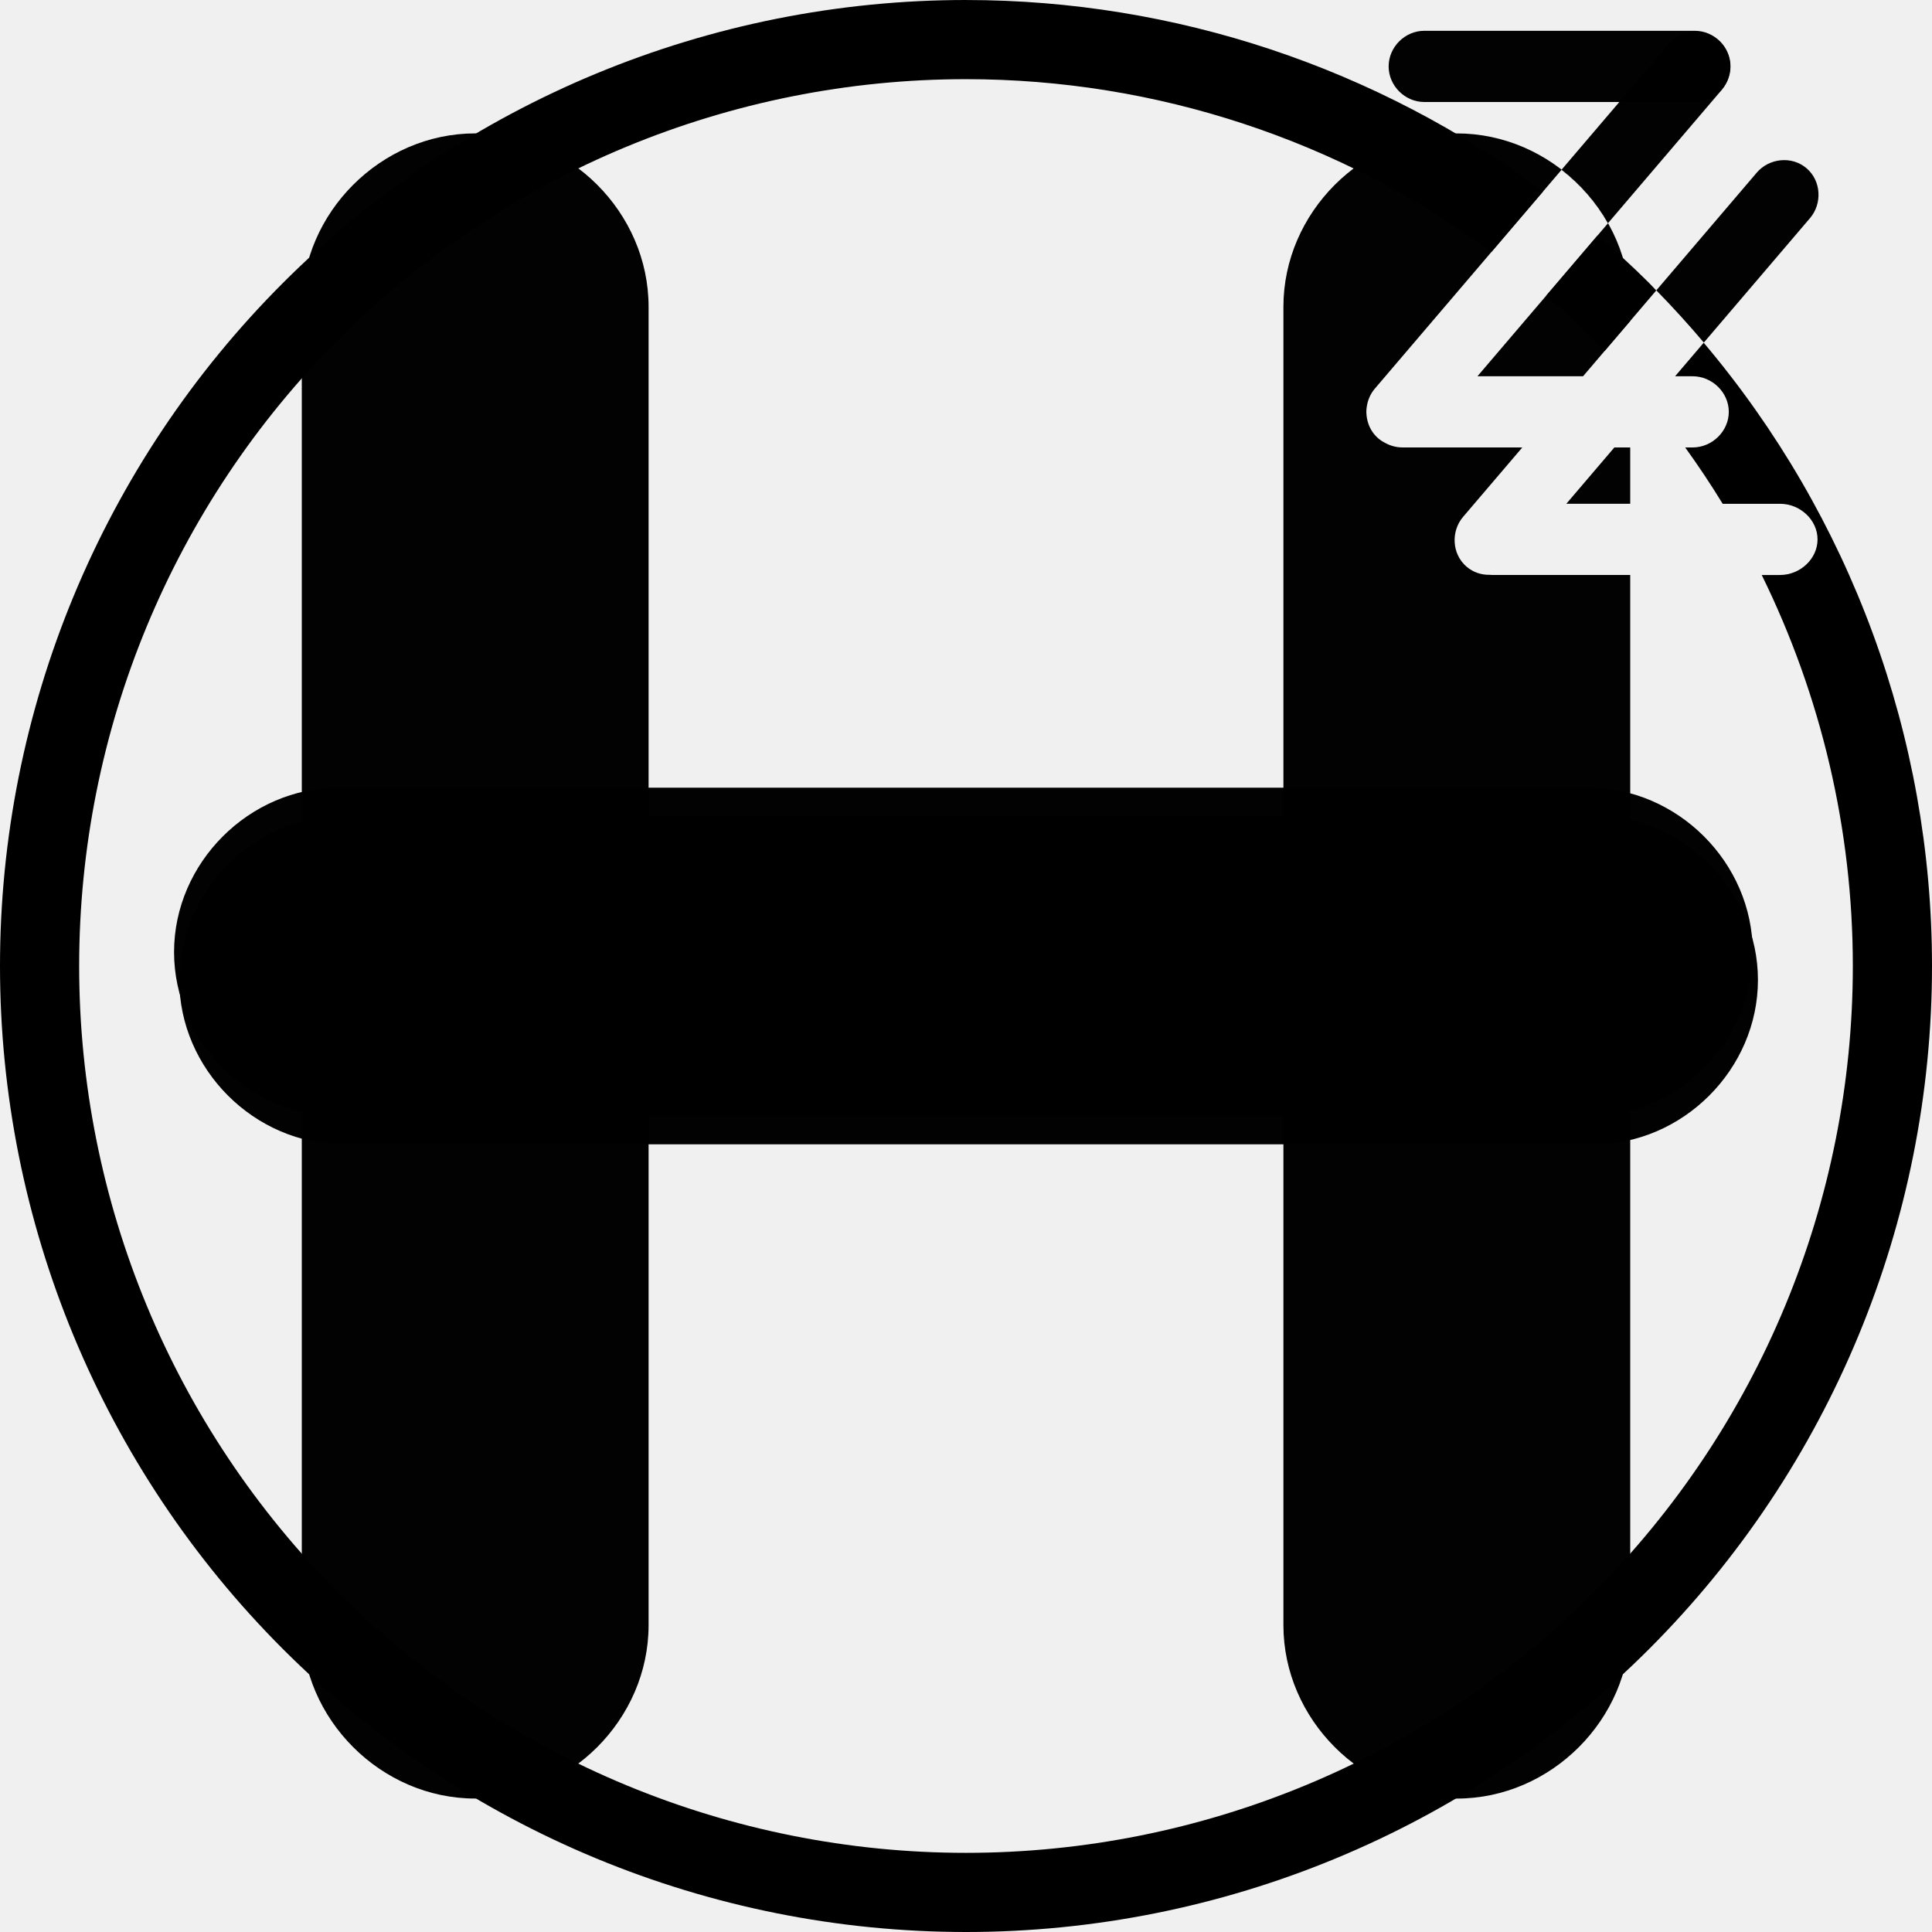
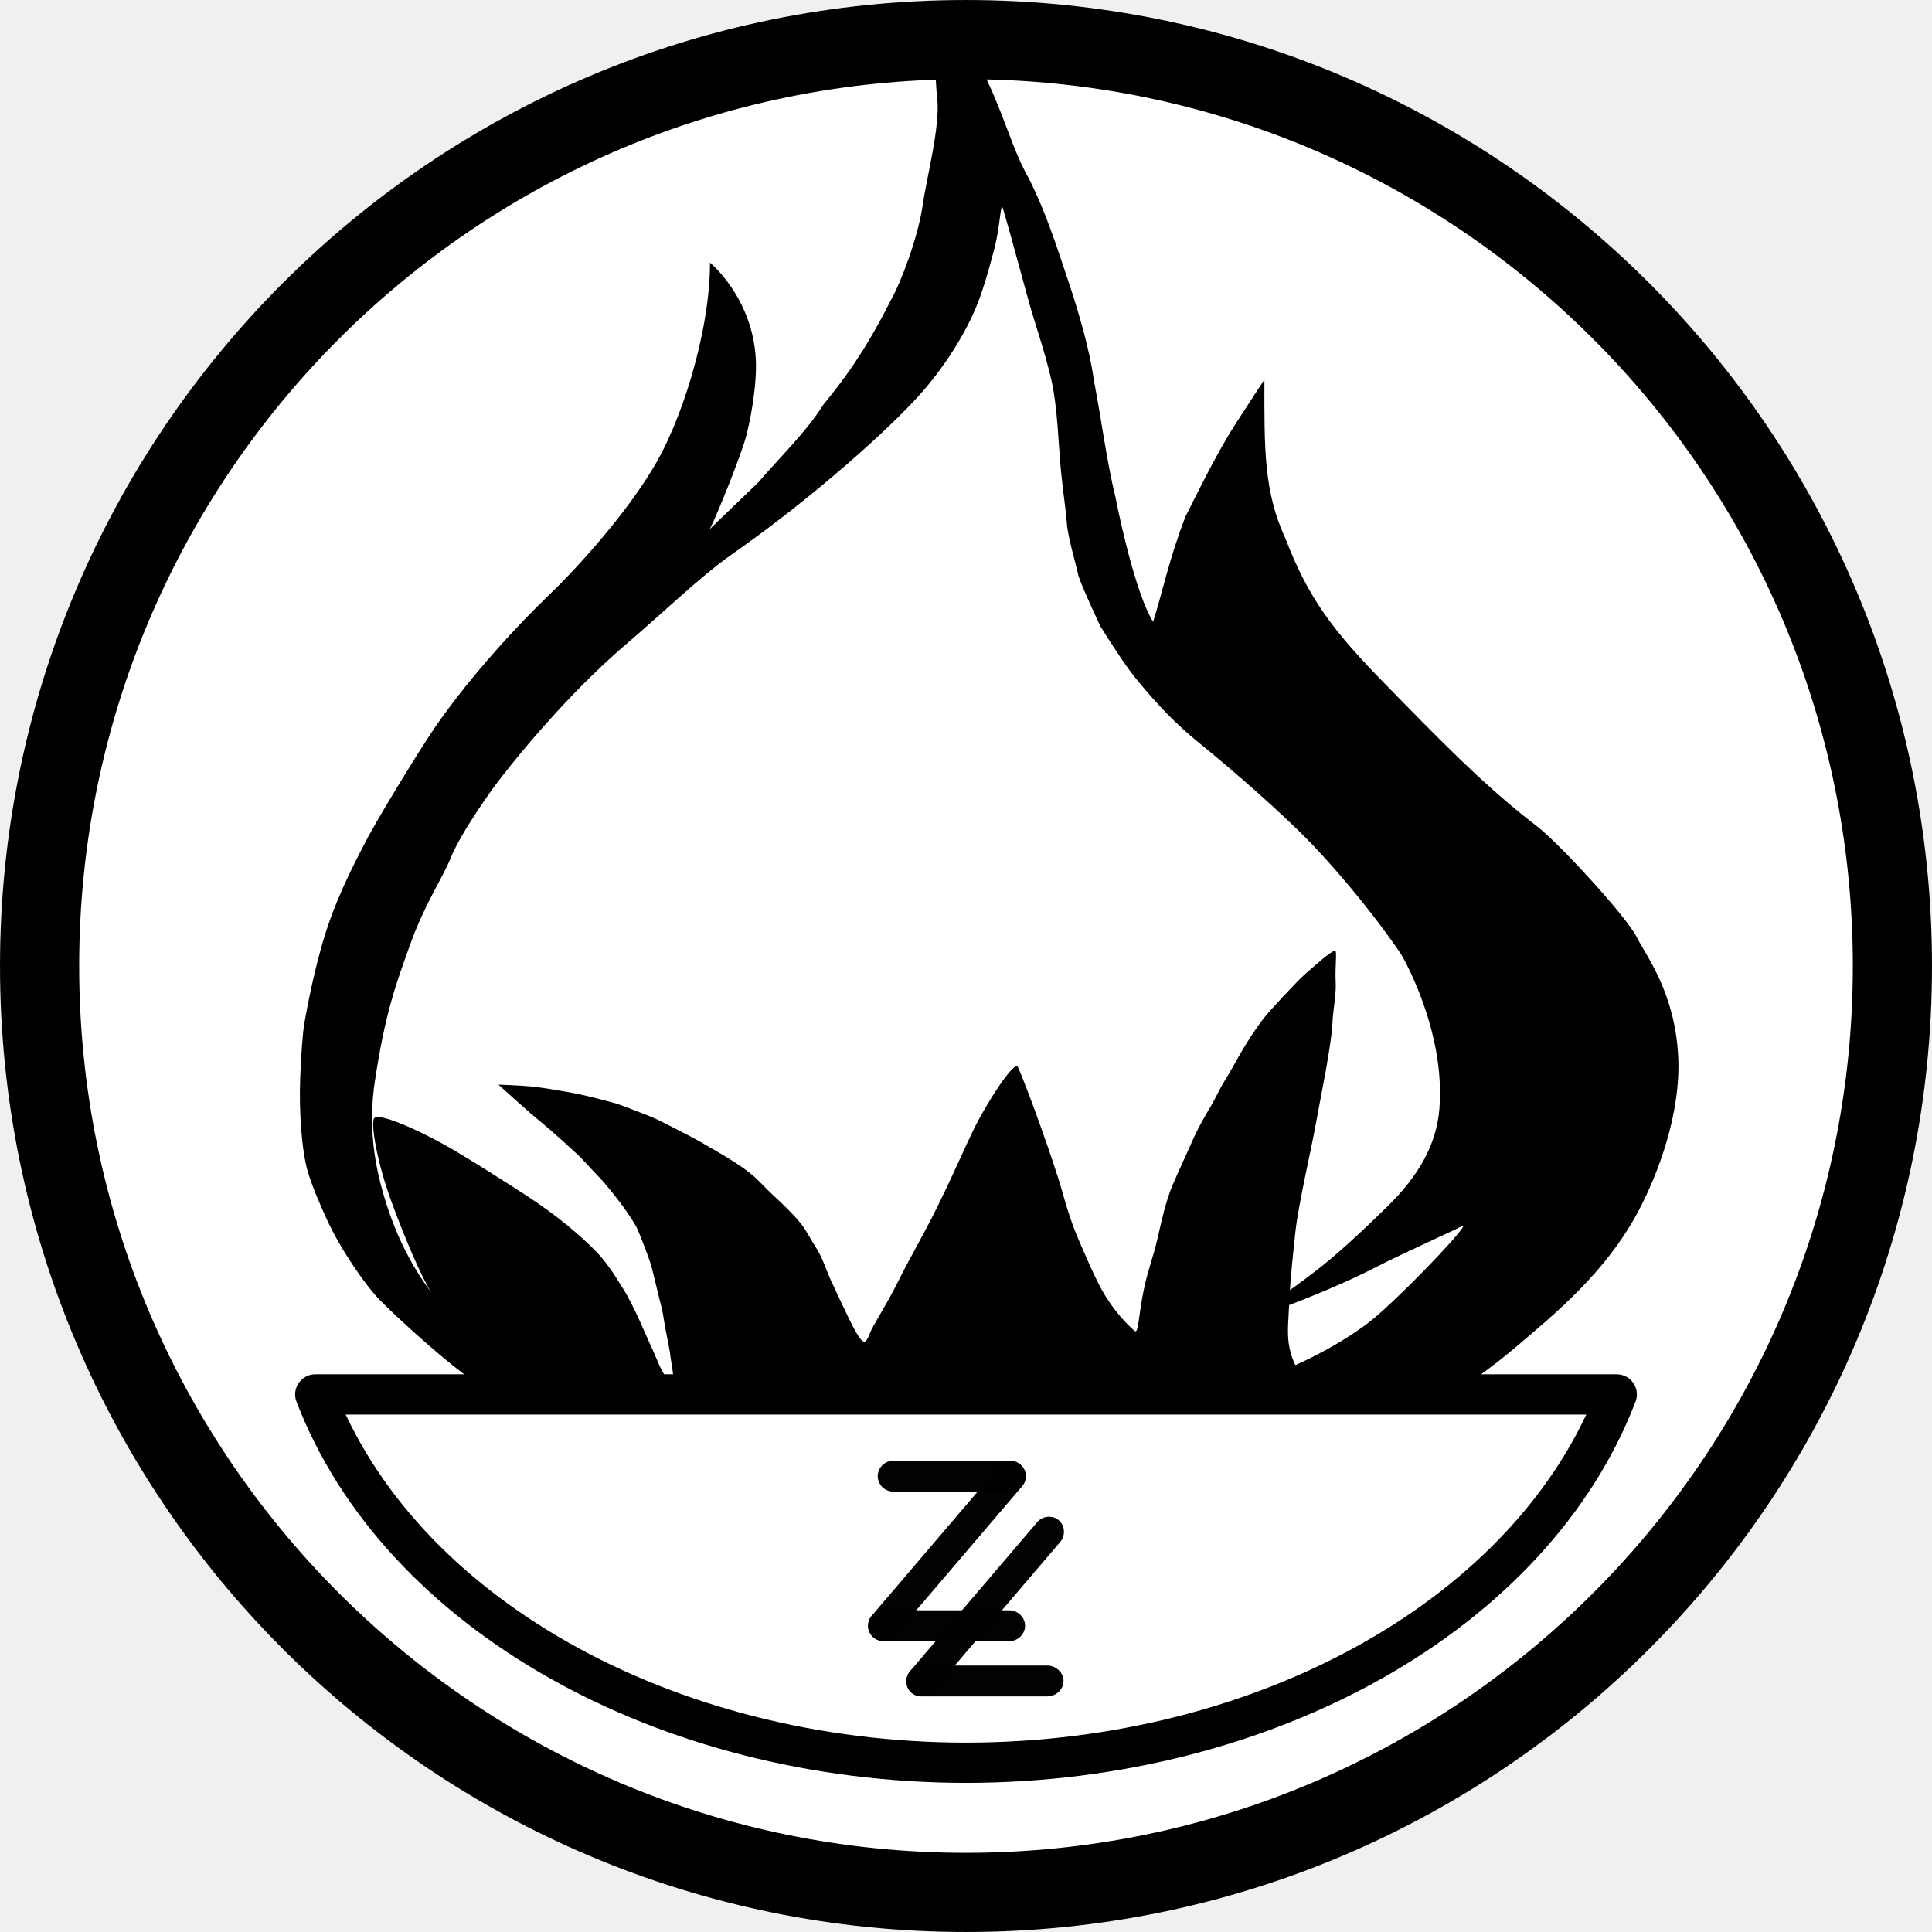
- <svg xmlns="http://www.w3.org/2000/svg" width="1500" height="1500" version="1.1" viewBox="0 0 1500 1500">
-   <rect x=".827" y=".827" width="1198.3" height="1198.3" fill="none" opacity=".99" />
-   <g transform="matrix(1.25,0,0,1.25,-2.861e-5,-2.861e-5)">
-     <path transform="translate(2.2888e-5,2.2888e-5)" d="m600 0c-159.12 0-311.75 63.221-424.26 175.74-112.52 112.52-175.74 265.14-175.74 424.26s63.221 311.75 175.74 424.26c112.52 112.52 265.14 175.74 424.26 175.74s311.75-63.221 424.26-175.74c112.52-112.52 175.74-265.14 175.74-424.26 0-142.27-50.668-279.26-141.8-387.12l-17.766 20.82h10.842c12.224 0 22.512 10.105 22.512 22.111 0 12.007-10.287 22.113-22.512 22.113h-4.574c8.212 11.389 15.988 23.051 23.281 34.99h35.562c12.686 0 23.363 10.107 23.363 22.113 0 12.007-10.677 22.109-23.363 22.109h-11.305c36.801 74.895 56.586 157.83 56.586 242.87 0 146.1-58.027 286.19-161.33 389.5-103.31 103.31-243.4 161.33-389.5 161.33s-286.19-58.027-389.5-161.33c-103.31-103.31-161.33-243.4-161.33-389.5s58.027-286.19 161.33-389.5c103.31-103.31 243.4-161.33 389.5-161.33 118.19 0 232.43 38.006 326.46 107.21l31.982-37.486c-102.96-76.709-228.53-118.89-358.44-118.89zm392.29 146.24-31.902 37.393c9.96 8.621 19.737 17.491 29.113 26.867 2.449 2.449 4.748 5.017 7.146 7.508l32.076-37.594c-1.509-1.542-2.928-3.155-4.455-4.682-10.296-10.296-21.036-20.032-31.979-29.492zm36.617 34.367a600 600 0 0 1 28.756 31.633c-9.188-10.844-18.756-21.406-28.756-31.633z" color="#000000" style="-inkscape-stroke:none" />
-     <g shape-rendering="auto">
-       <path transform="translate(2.2888e-5,2.2888e-5)" d="m1055.4 19.881c-7.044-0.645-14.314 2.108-19.047 7.654l-66.443 77.875c11.683 9.025 21.536 20.352 28.814 33.244l70.697-82.861c7.572-8.874 7.064-23.05-2.182-30.951-3.467-2.963-7.613-4.574-11.84-4.961z" color="#000000" color-rendering="auto" dominant-baseline="auto" image-rendering="auto" opacity=".99" solid-color="#000000" stop-color="#000000" style="font-feature-settings:normal;font-variant-alternates:normal;font-variant-caps:normal;font-variant-east-asian:normal;font-variant-ligatures:normal;font-variant-numeric:normal;font-variant-position:normal;font-variation-settings:normal;inline-size:0;isolation:auto;mix-blend-mode:normal;shape-margin:0;shape-padding:0;text-decoration-color:#000000;text-decoration-line:none;text-decoration-style:solid;text-indent:0;text-orientation:mixed;text-transform:none;white-space:normal" />
-       <path d="m884.62 19.132c-12.007 0-22.113 10.106-22.113 22.113s10.106 22.11 22.113 22.11h168.12c12.007 0 22.11-10.103 22.11-22.11s-10.103-22.113-22.11-22.113z" color="#000000" color-rendering="auto" dominant-baseline="auto" image-rendering="auto" opacity=".99" solid-color="#000000" stop-color="#000000" style="font-feature-settings:normal;font-variant-alternates:normal;font-variant-caps:normal;font-variant-east-asian:normal;font-variant-ligatures:normal;font-variant-numeric:normal;font-variant-position:normal;font-variation-settings:normal;inline-size:0;isolation:auto;mix-blend-mode:normal;shape-margin:0;shape-padding:0;text-decoration-color:#000000;text-decoration-line:none;text-decoration-style:solid;text-indent:0;text-orientation:mixed;text-transform:none;white-space:normal" />
-       <path d="m1106 99.555c-5.619 0.552-11.03 3.2-14.816 7.637l-62.41 73.148a600 600 0 0 1 29.506 32.436l65.975-77.326c7.572-8.875 7.063-23.05-2.184-30.951-4.623-3.951-10.451-5.495-16.07-4.943z" color="#000000" color-rendering="auto" dominant-baseline="auto" image-rendering="auto" opacity=".99" solid-color="#000000" stop-color="#000000" style="font-feature-settings:normal;font-variant-alternates:normal;font-variant-caps:normal;font-variant-east-asian:normal;font-variant-ligatures:normal;font-variant-numeric:normal;font-variant-position:normal;font-variation-settings:normal;inline-size:0;isolation:auto;mix-blend-mode:normal;shape-margin:0;shape-padding:0;text-decoration-color:#000000;text-decoration-line:none;text-decoration-style:solid;text-indent:0;text-orientation:mixed;text-transform:none;white-space:normal" />
-       <path d="m904.86 82.867c-58.483 0-107.71 49.21-107.71 107.69v818.86c0 58.482 49.226 107.71 107.71 107.71 58.482 0 107.7-49.226 107.7-107.71v-652.29h-85.422c-0.678 0-1.347-0.041-2.012-0.098-5.024 0.074-10.089-1.529-14.201-5.043-9.246-7.901-9.755-22.073-2.184-30.947l36.795-43.125h-74.369c-3.848 0-7.502-1.005-10.705-2.752-1.524-0.752-2.989-1.678-4.342-2.834-3.787-3.236-6.083-7.528-6.984-12.072-0.01-0.048-0.019-0.096-0.029-0.145-0.092-0.481-0.17-0.963-0.23-1.449-0.058-0.419-0.102-0.84-0.135-1.266-9e-3 -0.137-0.016-0.273-0.023-0.41-0.022-0.395-0.062-0.786-0.062-1.186 0-0.931 0.083-1.846 0.203-2.75 0.016-0.132 0.044-0.263 0.062-0.395 0.074-0.485 0.144-0.97 0.25-1.445 0.741-3.567 2.329-6.974 4.766-9.83l115.96-135.91c11.687 9.027 21.575 20.302 28.855 33.199l-81.072 95.02h65.59l29.291-34.332v-8.805c0-58.482-49.212-107.69-107.7-107.69zm97.852 195.05-29.853 34.99h39.697v-34.99z" color="#000000" color-rendering="auto" dominant-baseline="auto" image-rendering="auto" opacity=".99" solid-color="#000000" stop-color="#000000" style="font-feature-settings:normal;font-variant-alternates:normal;font-variant-caps:normal;font-variant-east-asian:normal;font-variant-ligatures:normal;font-variant-numeric:normal;font-variant-position:normal;font-variation-settings:normal;inline-size:0;isolation:auto;mix-blend-mode:normal;shape-margin:0;shape-padding:0;text-decoration-color:#000000;text-decoration-line:none;text-decoration-style:solid;text-indent:0;text-orientation:mixed;text-transform:none;white-space:normal" />
-       <path d="m187.45 1009.4c0 58.482 49.226 107.71 107.71 107.71 58.482 0 107.69-49.226 107.69-107.71v-818.86c0-58.482-49.211-107.69-107.69-107.69-58.483 0-107.71 49.211-107.71 107.69z" color="#000000" color-rendering="auto" dominant-baseline="auto" image-rendering="auto" opacity=".99" solid-color="#000000" stop-color="#000000" style="font-feature-settings:normal;font-variant-alternates:normal;font-variant-caps:normal;font-variant-east-asian:normal;font-variant-ligatures:normal;font-variant-numeric:normal;font-variant-position:normal;font-variation-settings:normal;inline-size:0;isolation:auto;mix-blend-mode:normal;shape-margin:0;shape-padding:0;text-decoration-color:#000000;text-decoration-line:none;text-decoration-style:solid;text-indent:0;text-orientation:mixed;text-transform:none;white-space:normal" />
-     </g>
-     <g transform="matrix(1.5195,0,0,1.5195,787.18,-33.09)" shape-rendering="auto">
-       <path d="m-379.7 343.75c-36.488 0-67.202 30.713-67.202 67.202 0 36.488 30.713 67.193 67.202 67.193h510.91c36.488 0 67.193-30.704 67.193-67.193s-30.704-67.202-67.193-67.202z" color="#000000" color-rendering="auto" dominant-baseline="auto" image-rendering="auto" opacity=".99" solid-color="#000000" stop-color="#000000" style="font-feature-settings:normal;font-variant-alternates:normal;font-variant-caps:normal;font-variant-east-asian:normal;font-variant-ligatures:normal;font-variant-numeric:normal;font-variant-position:normal;font-variation-settings:normal;inline-size:0;isolation:auto;mix-blend-mode:normal;shape-margin:0;shape-padding:0;text-decoration-color:#000000;text-decoration-line:none;text-decoration-style:solid;text-indent:0;text-orientation:mixed;text-transform:none;white-space:normal" />
-       <path d="m-377.57 355.14c-36.488 0-67.202 30.713-67.202 67.202 0 36.488 30.713 67.193 67.202 67.193h510.91c36.488 0 67.193-30.704 67.193-67.193s-30.704-67.202-67.193-67.202z" color="#000000" color-rendering="auto" dominant-baseline="auto" image-rendering="auto" opacity=".99" solid-color="#000000" stop-color="#000000" style="font-feature-settings:normal;font-variant-alternates:normal;font-variant-caps:normal;font-variant-east-asian:normal;font-variant-ligatures:normal;font-variant-numeric:normal;font-variant-position:normal;font-variation-settings:normal;inline-size:0;isolation:auto;mix-blend-mode:normal;shape-margin:0;shape-padding:0;text-decoration-color:#000000;text-decoration-line:none;text-decoration-style:solid;text-indent:0;text-orientation:mixed;text-transform:none;white-space:normal" />
-     </g>
+ <svg xmlns="http://www.w3.org/2000/svg" width="1200" height="1200" version="1.1" viewBox="0 0 1200 1200">
+   <g transform="matrix(4.5589 0 0 4.5589 -1544.9 -359.49)" />
+   <circle cx="600" cy="600" r="575.41" fill="#fff" stroke="#000" stroke-linecap="round" stroke-linejoin="round" stroke-width="49.17" />
+   <path d="m582.91 2.51s-3.589 33.91-0.785 58.607c1.957 17.234-6.548 48.969-8.896 65.595-2.831 20.039-13.312 48.131-19.948 59.814-17.347 34.424-31.085 51.494-41.941 64.902-10.316 16.68-29.649 35.524-40.253 48.068l-30.742 29.634c0.674 1.053 15.935-35.898 21.709-53.502 3.851-11.742 8.338-36.994 7.373-53.056-2.289-38.118-28.42-59.408-28.42-59.408 0.021 42.475-17.754 99.85-36.468 129.37-16.215 26.749-44.711 59.046-63.945 77.42-17.98 17.176-47.302 48.638-69.27 80.129-10.311 14.781-38.509 61.115-44.577 73.362-2.864 5.78-16.099 29.662-24.24 55.143-7.684 24.052-12.005 49.134-13.381 56.415-1.124 5.944-2.09 20.316-2.647 34.075-0.891 22.014 1.097 46.576 4.704 58.629 2.8 9.357 7.345 19.897 11.651 29.315 9.509 20.801 25.506 42.728 32.506 49.857 6.234 6.349 25.602 24.833 45.033 40.546 16.993 13.742 44.132 31.181 58.246 39.212 15.967 9.085 42.849 20.988 57.231 26.579 10.499 5.073 40.487 12.615 40.487 12.615s352.63 5.03 362.34 0c65.641-34.01 112.16-62.986 143.7-89.867 23.103-19.69 55.022-45.584 75.261-83.728 11.928-22.48 26.595-60.53 24.706-96.468-2.087-39.724-20.304-62.68-25.871-73.916-6.068-12.247-47.945-58.071-62.279-68.995-33.227-25.321-64.694-58.238-93.455-87.587-32.919-33.592-47.967-53.509-62.343-90.799-13.58-29.406-13.077-56.234-13.056-98.71l-16.962 26.023c-11.905 18.264-23.2 41.57-31.976 58.865-10.447 26.904-14.404 47.516-20.181 65.507-8.918-13.649-18.774-53.724-23.356-77.239-5.594-22.882-8.498-47.181-13.636-73.819-2.243-16.814-8.976-40.573-15.752-60.714-7.624-22.663-13.701-41.966-24.178-63.097-15.823-27.057-19.472-64.38-56.384-108.78z" />
+   <path d="m668.8 863.66s62.161 5.91 108.91 14.474c21.482 3.935 44.214 11.952 49.976 9.082 21.73-10.823 71.577-47.144 101.86-73.014 41.584-31.214 71.606-64.973 79.15-94.402 10.317-40.251 3.097-96.422-10.357-116.59-25.604-38.377-47.125-57.417-69.325-79.223-21.802-21.416-70.94-67.116-86.401-80.439-55.393-47.733-69.275-95.595-73.629-121.24 0 0-25.742 41.814-29.85 73.846-2.984 23.266-0.932 50.579 4.644 79.676 3.702 19.314 4.264 37.387 2.31 53.218-1.807 14.641-26.604 69.259-32.715 80.07-10.346 18.303-49.376 83.829-58.182 110.11-22.524 67.225-14.71 120.24 13.608 144.43z" />
+   <path d="m622.29 127.99c-1.101 3.195-1.782 15.313-4.566 26.045-2.5 9.635-5.543 20.768-9.205 30.953-11.315 31.472-35.281 57.92-35.281 57.92-17.967 20.937-66.957 65.298-119.01 101.66-18.755 13.104-43.31 36.781-63.908 54.314-16.316 13.888-31.425 29.051-44.15 42.863-23.376 25.373-38.709 46.191-38.709 46.191s-20.733 28.067-27.541 45.002c-4.946 12.303-15.959 28.209-24.922 53.082-8.766 24.325-15.812 42.95-22.219 86.006-3.297 22.156-1.569 43.008 3.545 62.984 7.571 29.576 20.514 56.267 39.922 77.898 23.126 25.775 52.983 42.977 76.725 57.166 29.055 17.364 55.426 24.131 55.426 24.131 16.247-4.427 42.163-12.634 65.229-17.678 15.127-3.308 35.056-6.381 58.381-7.993 24.056-1.776 51.683-4.162 79.835-4.278 31.861-0.71 65.062 0.657 80.231 2.104 14.316 1.259 30.591 3.148 34.665 3.334 14.216 1.024 41.324-7.794 69.561-18.414 15.4-5.792 42.88-19.862 59.631-34.631 23.765-20.952 59.972-59.902 51.797-54.934-3.162 1.922-36.799 16.907-52.684 25.125-37.078 19.182-87.738 35.832-87.738 35.832s15.597-6.96 49.535-32.957c12.894-9.877 27.207-23.063 44.76-40.197 19.618-19.15 30.621-38.719 32.418-60.68 4.043-49.407-23.758-96.137-23.758-96.137s-20.684-31.307-53.043-65.891c-18.381-19.645-51.712-48.633-72.416-65.363-14.395-11.632-25.48-23.371-37.527-37.852-8.428-10.131-16-22.308-23.671-34.333 0 0-11.074-23.382-13.753-31.607-1.489-7.054-6.663-24.339-7.211-32.655-0.548-8.306-2.203-17.62-3.692-32.858-1.49-15.243-2.053-39.562-5.994-56.416-4.532-19.38-9.561-32.604-14.205-49.33-5.946-21.415-16.092-59.482-16.461-58.412z" fill="#fff" />
+   <path d="m360.07 874.63c-38.26-18.467-66.29-39.411-91.601-70.548-7.502-12.718-16.266-33.263-24.997-56.779-9.206-24.794-13.468-49.804-11.006-52.803 3.242-3.948 32.328 9.566 51.437 21.048 14.208 8.537 25.439 15.696 37.437 23.394 6.133 3.934 22.205 14.19 36.505 26.768 5.84 5.137 11.727 10.469 16.068 15.684 6.922 8.316 11.095 16.055 13.789 20.129 1.809 2.734 6.379 11.669 9.362 18.278 3.629 8.04 5.698 12.695 7.564 17 2.055 3.761 6.125 16.372 11.207 21.227 4.875 4.657 0.82-11.729 0.335-17.635-0.084-1.022-1.187-6.799-2.436-12.866-1.117-5.425-1.946-12.134-2.671-14.832-0.627-2.333-2.883-11.498-4.301-17.507-1.034-4.38-2.12-8.677-3.001-11.355-2.122-6.455-7.413-19.771-8.326-21.46-2.925-5.413-9.562-14.874-13.842-20.041-3.242-3.914-6.024-7.727-10.166-11.914-3.408-3.445-10.201-11.033-12.214-12.878-3.082-2.826-15.031-13.906-22.541-20.069-10.775-8.843-21.276-18.678-27.075-23.769 0 0 13.14 0.439 19.267 1.022 9.333 0.888 18.7 2.722 21.478 3.163 13.434 2.133 26.441 6.031 29.856 6.822 4.361 1.01 14.958 5.374 22.488 8.269 6.728 2.586 16.595 8.059 20.293 9.874 7.778 3.817 15.741 8.529 21.752 11.987 7.904 4.547 17.399 10.48 23.262 15.585 3.407 2.966 8.237 8.297 13.074 12.736 5.797 5.321 11.868 11.277 16.407 16.854 3.297 4.051 6.128 10.048 9.096 14.449 4.092 6.068 7.454 16.366 9.285 20.306 18.983 40.857 20.525 43.538 24.249 33.819 2.282-5.955 10.232-17.541 17.448-32.063 7.773-15.643 16.719-30.712 24.839-47.302 9.993-20.418 15.883-34.278 21.975-46.912 8.029-16.65 25.738-44.143 27.848-39.571 5.418 11.742 22.813 60.078 27.766 78.01 4.464 16.162 7.677 24.017 11.396 32.606 3.284 7.583 7.063 16.274 10.996 24.088 9.435 18.743 22.554 29.381 22.554 29.381 2.272 1.341 2.164-9.762 5.563-26.084 2.576-12.369 5.915-20.136 8.581-31.945 1.832-8.114 4.988-22.84 9.191-32.593 4.099-9.513 8.422-18.763 11.484-25.653 4.21-9.885 8.744-17.422 12.678-24.085 2.668-4.519 4.903-9.856 8.675-15.887 3.257-5.207 6.978-12.208 10.566-18.291 3.468-5.881 9.204-14.926 14.329-21.143 4.372-5.303 19.945-21.899 23.447-25.041 8.624-7.737 16.976-14.982 19.737-15.698 1.47-0.381-0.073 10.538 0.439 19.727 0.419 7.522-1.665 17.785-1.872 23.13-0.633 16.303-7.319 47.032-10.516 65.128-2.208 12.501-10.787 50.018-12.545 66.001-1.314 11.949-3.456 31.62-4.023 46.753-0.24 6.402-1.209 15.771-0.281 22.718 1.095 8.193 3.848 14.143 6.556 18.158 1.578 2.339 15.215-9.124 28.23-15.576 14.597-7.237 29.715-14.599 37.258-18.88 12.569-7.133 69.396-30.842 65.902-25.218-5.208 8.382-12.462 22.812-18.839 30.721-7.389 9.165-16.325 18.977-23.337 24.984-4.636 3.769-22.509 18.149-35.471 26.536-11.434 7.398-29.9 19.624-33.588 19.624h-418.7c-18.563-6.114-29.772-8.982-48.325-19.58z" />
+   <path d="m195.81 866.11a421.12 316.37 0 0 0 404.19 228.77 421.12 316.37 0 0 0 404.19-228.77z" fill="#fff" stroke="#000" stroke-linejoin="round" stroke-width="25" />
+   <g shape-rendering="auto" stroke-width=".658">
+     <path d="m548.92 1000.2c-5.296 0-9.752 4.377-9.752 9.578s4.456 9.579 9.752 9.579h78.027c5.296 0 9.752-4.378 9.752-9.579 0-5.201-4.456-9.578-9.752-9.578z" color="#000000" color-rendering="auto" dominant-baseline="auto" image-rendering="auto" opacity=".99" solid-color="#000000" stop-color="#000000" style="font-feature-settings:normal;font-variant-alternates:normal;font-variant-caps:normal;font-variant-east-asian:normal;font-variant-ligatures:normal;font-variant-numeric:normal;font-variant-position:normal;font-variation-settings:normal;inline-size:0;isolation:auto;mix-blend-mode:normal;shape-margin:0;shape-padding:0;text-decoration-color:#000000;text-decoration-line:none;text-decoration-style:solid;text-indent:0;text-orientation:mixed;text-transform:none;white-space:normal" />
+     <path d="m573.16 1034.5c-5.495 0-10.121 4.378-10.121 9.579 0 5.201 4.626 9.578 10.121 9.578h77.289c5.495 0 10.121-4.377 10.121-9.578 0-5.201-4.626-9.579-10.121-9.579z" color="#000000" color-rendering="auto" dominant-baseline="auto" image-rendering="auto" opacity=".99" solid-color="#000000" stop-color="#000000" style="font-feature-settings:normal;font-variant-alternates:normal;font-variant-caps:normal;font-variant-east-asian:normal;font-variant-ligatures:normal;font-variant-numeric:normal;font-variant-position:normal;font-variation-settings:normal;inline-size:0;isolation:auto;mix-blend-mode:normal;shape-margin:0;shape-padding:0;text-decoration-color:#000000;text-decoration-line:none;text-decoration-style:solid;text-indent:0;text-orientation:mixed;text-transform:none;white-space:normal" />
+     <path d="m633.87 909.76c-4.005-3.423-10.099-2.677-13.38 1.167l-79.04 92.639c-3.28 3.844-3.06 9.983 0.946 13.406 4.005 3.423 10.1 2.679 13.38-1.165l79.04-92.639c3.28-3.844 3.06-9.985-0.946-13.408z" color="#000000" color-rendering="auto" dominant-baseline="auto" image-rendering="auto" opacity=".99" solid-color="#000000" stop-color="#000000" style="font-feature-settings:normal;font-variant-alternates:normal;font-variant-caps:normal;font-variant-east-asian:normal;font-variant-ligatures:normal;font-variant-numeric:normal;font-variant-position:normal;font-variation-settings:normal;inline-size:0;isolation:auto;mix-blend-mode:normal;shape-margin:0;shape-padding:0;text-decoration-color:#000000;text-decoration-line:none;text-decoration-style:solid;text-indent:0;text-orientation:mixed;text-transform:none;white-space:normal" />
+     <path d="m554.75 907.29c-5.201 0-9.579 4.378-9.579 9.579 0 5.201 4.378 9.578 9.579 9.578h72.827c5.201 0 9.578-4.377 9.578-9.578s-4.377-9.579-9.578-9.579z" color="#000000" color-rendering="auto" dominant-baseline="auto" image-rendering="auto" opacity=".99" solid-color="#000000" stop-color="#000000" style="font-feature-settings:normal;font-variant-alternates:normal;font-variant-caps:normal;font-variant-east-asian:normal;font-variant-ligatures:normal;font-variant-numeric:normal;font-variant-position:normal;font-variation-settings:normal;inline-size:0;isolation:auto;mix-blend-mode:normal;shape-margin:0;shape-padding:0;text-decoration-color:#000000;text-decoration-line:none;text-decoration-style:solid;text-indent:0;text-orientation:mixed;text-transform:none;white-space:normal" />
+     <path d="m657.61 944.26c-4.005-3.423-10.099-2.677-13.38 1.167l-79.04 92.639c-3.28 3.844-3.06 9.983 0.946 13.406 4.005 3.423 10.1 2.679 13.38-1.165l79.04-92.639c3.28-3.844 3.06-9.985-0.946-13.408z" color="#000000" color-rendering="auto" dominant-baseline="auto" image-rendering="auto" opacity=".99" solid-color="#000000" stop-color="#000000" style="font-feature-settings:normal;font-variant-alternates:normal;font-variant-caps:normal;font-variant-east-asian:normal;font-variant-ligatures:normal;font-variant-numeric:normal;font-variant-position:normal;font-variation-settings:normal;inline-size:0;isolation:auto;mix-blend-mode:normal;shape-margin:0;shape-padding:0;text-decoration-color:#000000;text-decoration-line:none;text-decoration-style:solid;text-indent:0;text-orientation:mixed;text-transform:none;white-space:normal" />
  </g>
  <text font-family="FreeSerif" font-size="10.583px" style="line-height:1.25;shape-inside:url(#rect1483);white-space:pre" xml:space="preserve" />
  <text font-family="FreeSerif" font-size="10.583px" style="line-height:1.25;shape-inside:url(#rect1489);white-space:pre" xml:space="preserve" />
</svg>
